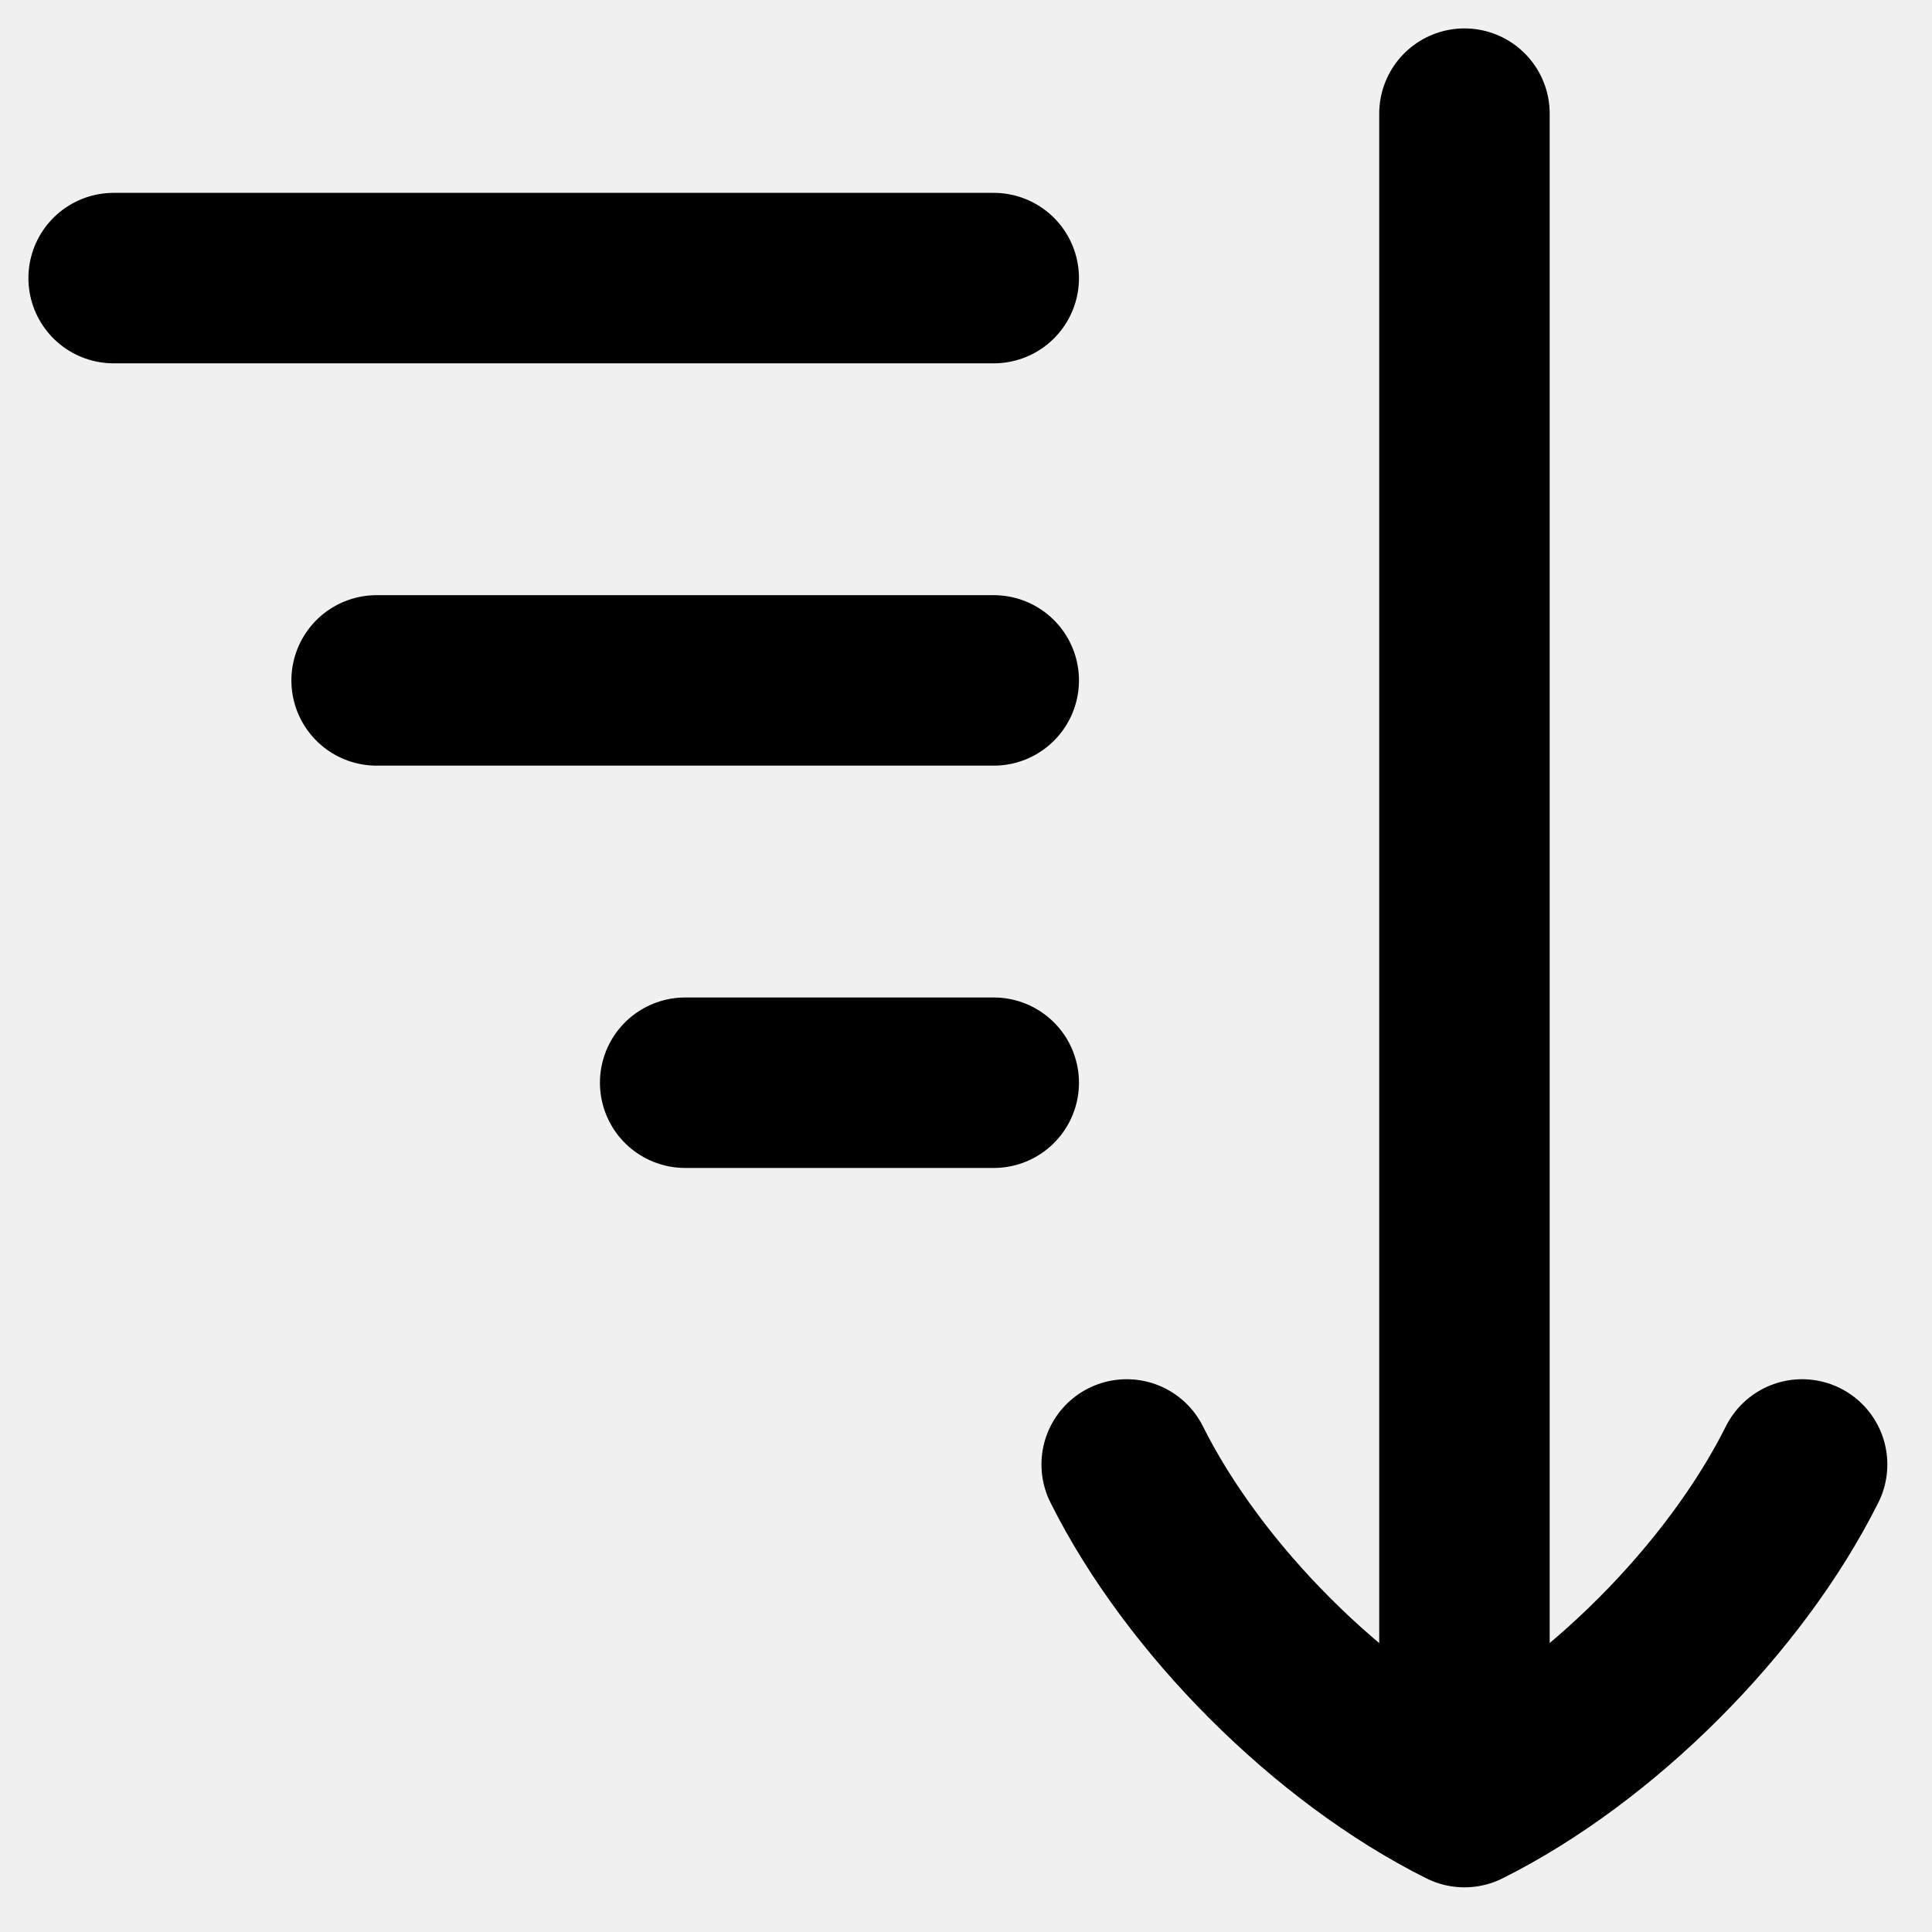
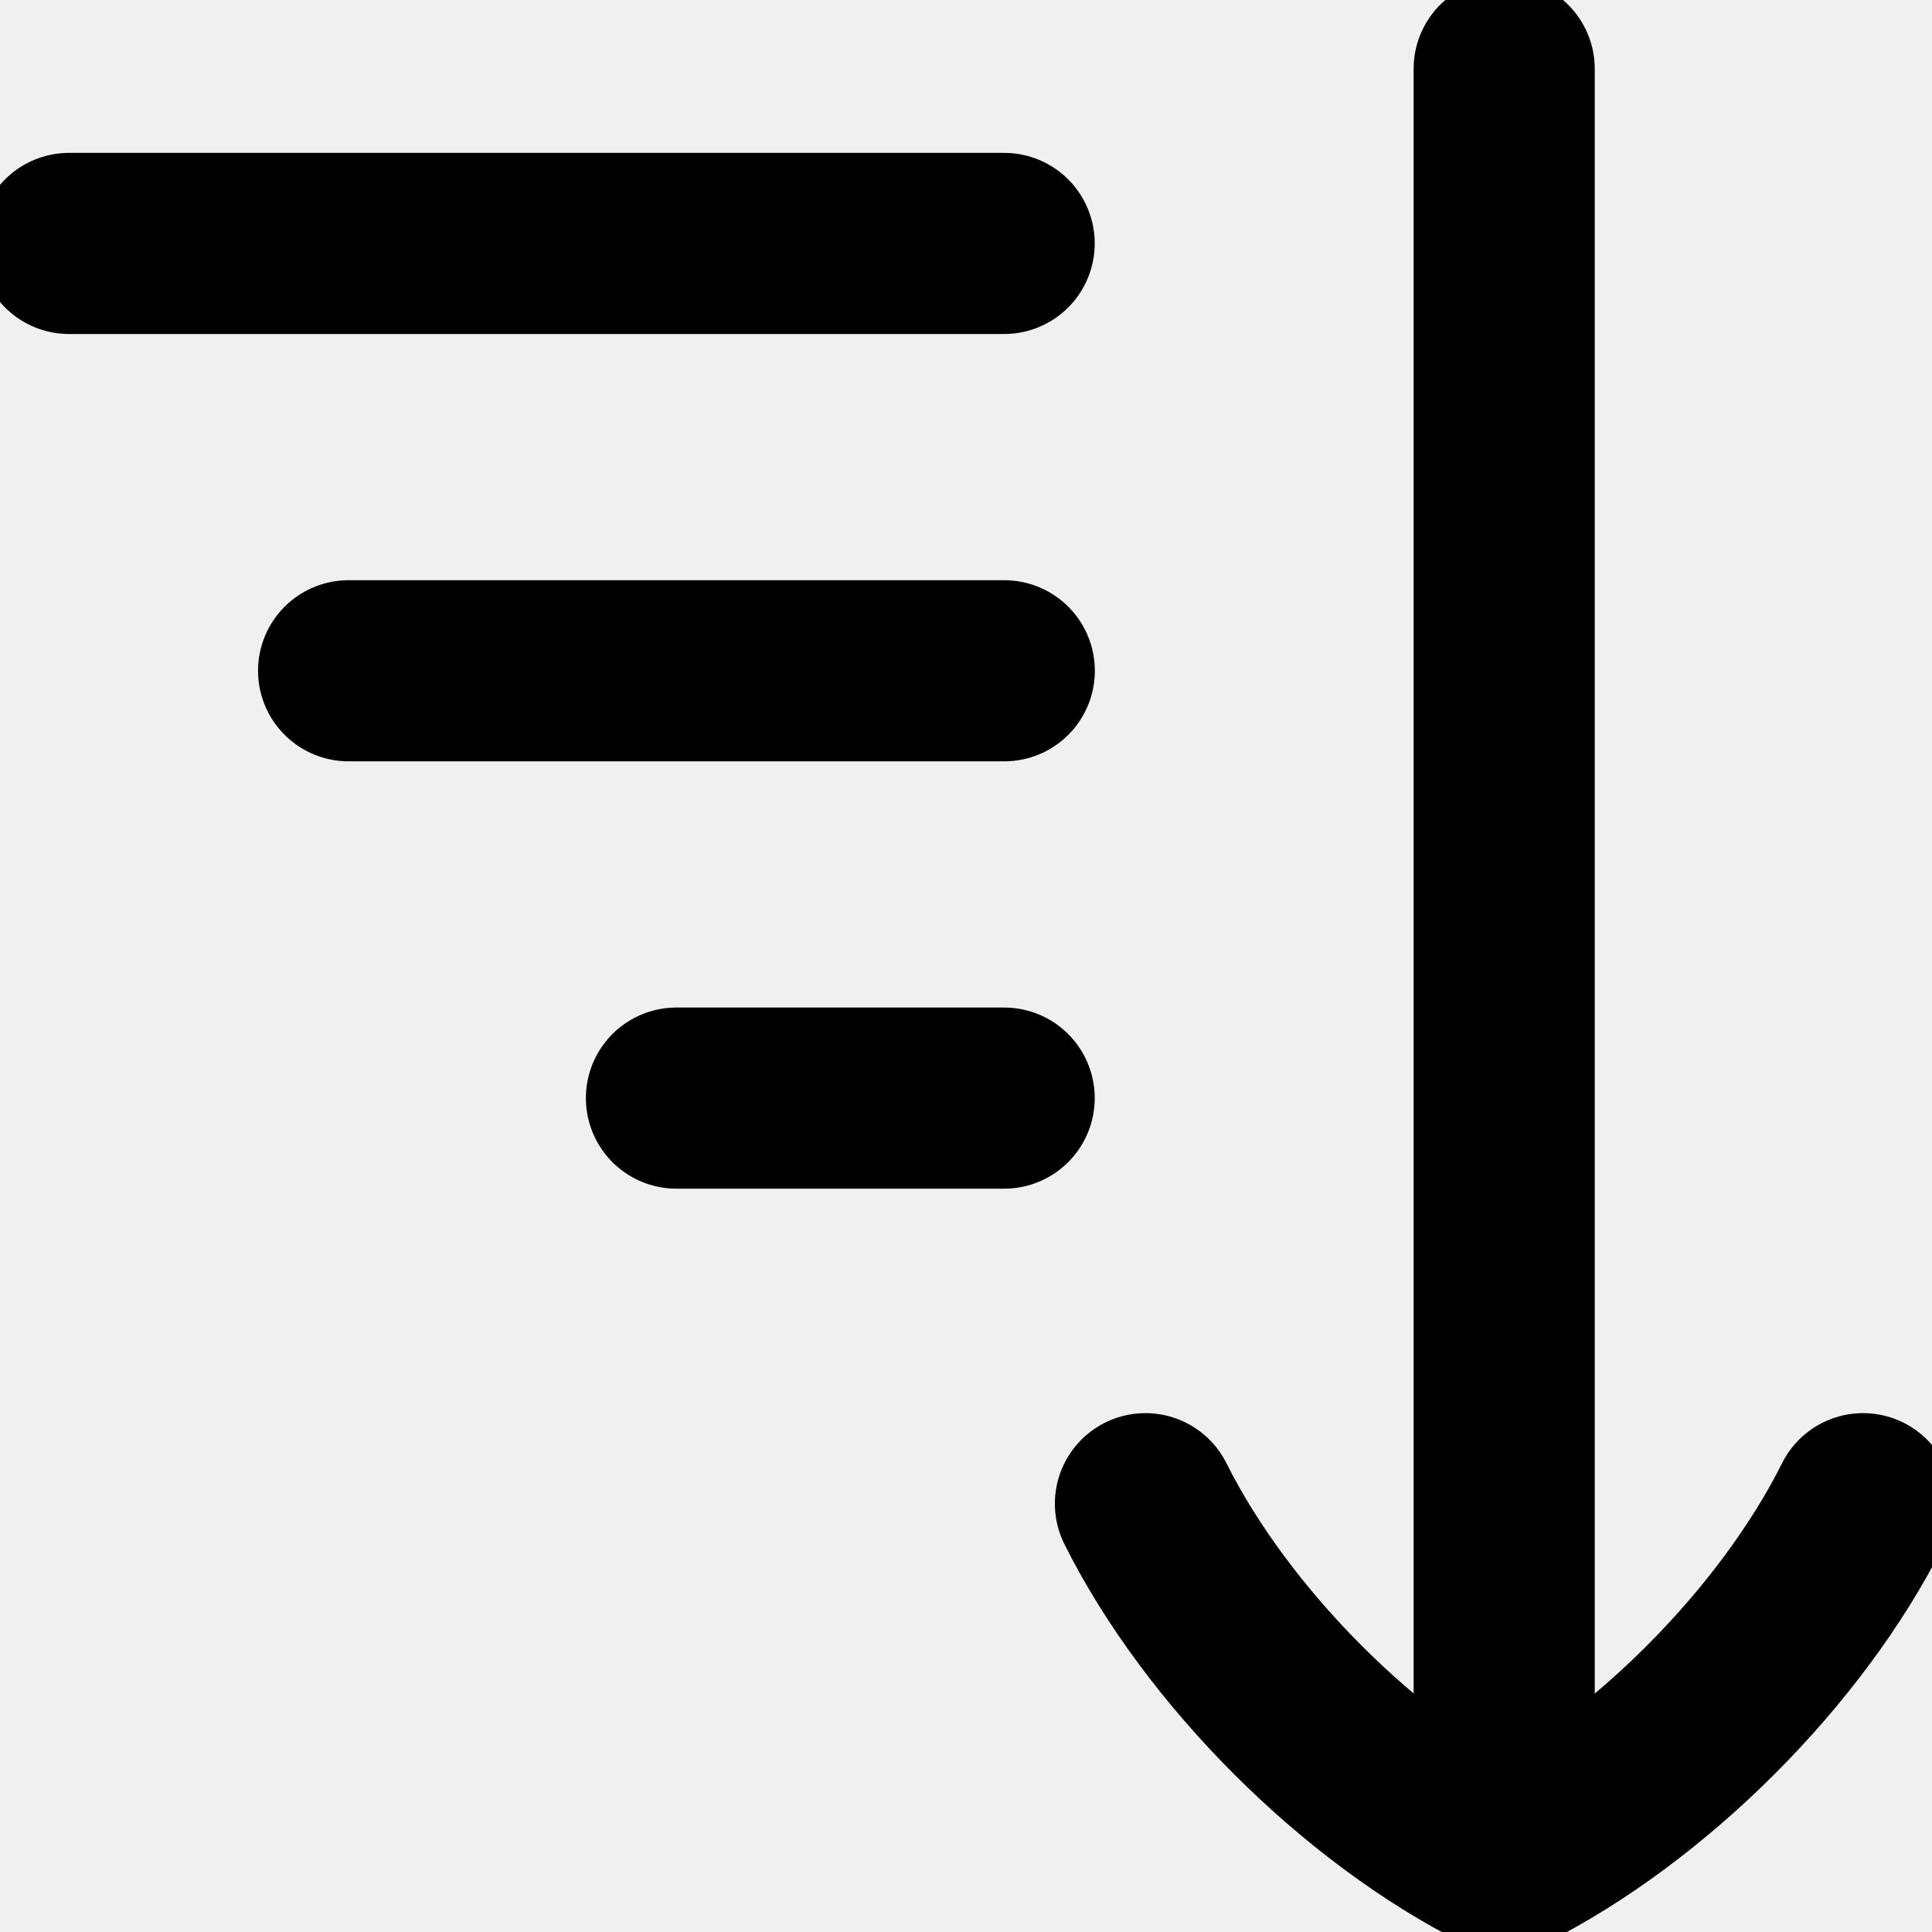
- <svg xmlns="http://www.w3.org/2000/svg" width="17" height="17" viewBox="0 0 17 17" fill="none">
-   <path d="M1 2.447H8.744" stroke="currentColor" stroke-width="1.5" stroke-linecap="round" stroke-linejoin="round" />
-   <path d="M3.314 5.987H8.744" stroke="currentColor" stroke-width="1.5" stroke-linecap="round" stroke-linejoin="round" />
-   <path d="M6.029 9.527H8.744" stroke="currentColor" stroke-width="1.5" stroke-linecap="round" stroke-linejoin="round" />
-   <path d="M12.886 1V15.56" stroke="currentColor" stroke-width="1.5" stroke-linecap="round" stroke-linejoin="round" />
-   <path d="M9.914 12.886C10.508 14.074 11.697 15.263 12.886 15.857C14.074 15.263 15.263 14.074 15.857 12.886" stroke="currentColor" stroke-width="1.5" stroke-linecap="round" stroke-linejoin="round" />
+ <svg xmlns="http://www.w3.org/2000/svg" width="16" height="16" viewBox="0 0 16 16" fill="none">
+   <g clip-path="url(#clip0_14_2164)">
+     <path d="M0.572 2.016H8.316" stroke="currentColor" stroke-width="1.5" stroke-linecap="round" stroke-linejoin="round" />
+     <path d="M2.887 5.555H8.317" stroke="currentColor" stroke-width="1.5" stroke-linecap="round" stroke-linejoin="round" />
+     <path d="M5.602 9.094H8.316" stroke="currentColor" stroke-width="1.5" stroke-linecap="round" stroke-linejoin="round" />
+     <path d="M12.457 0.57V15.13" stroke="currentColor" stroke-width="1.5" stroke-linecap="round" stroke-linejoin="round" />
+     <path d="M9.486 12.453C10.081 13.642 11.269 14.83 12.458 15.425C13.646 14.83 14.835 13.642 15.429 12.453" stroke="currentColor" stroke-width="1.5" stroke-linecap="round" stroke-linejoin="round" />
+   </g>
+   <defs>
+     <clipPath id="clip0_14_2164">
+       <rect width="16" height="16" fill="white" />
+     </clipPath>
+   </defs>
</svg>
